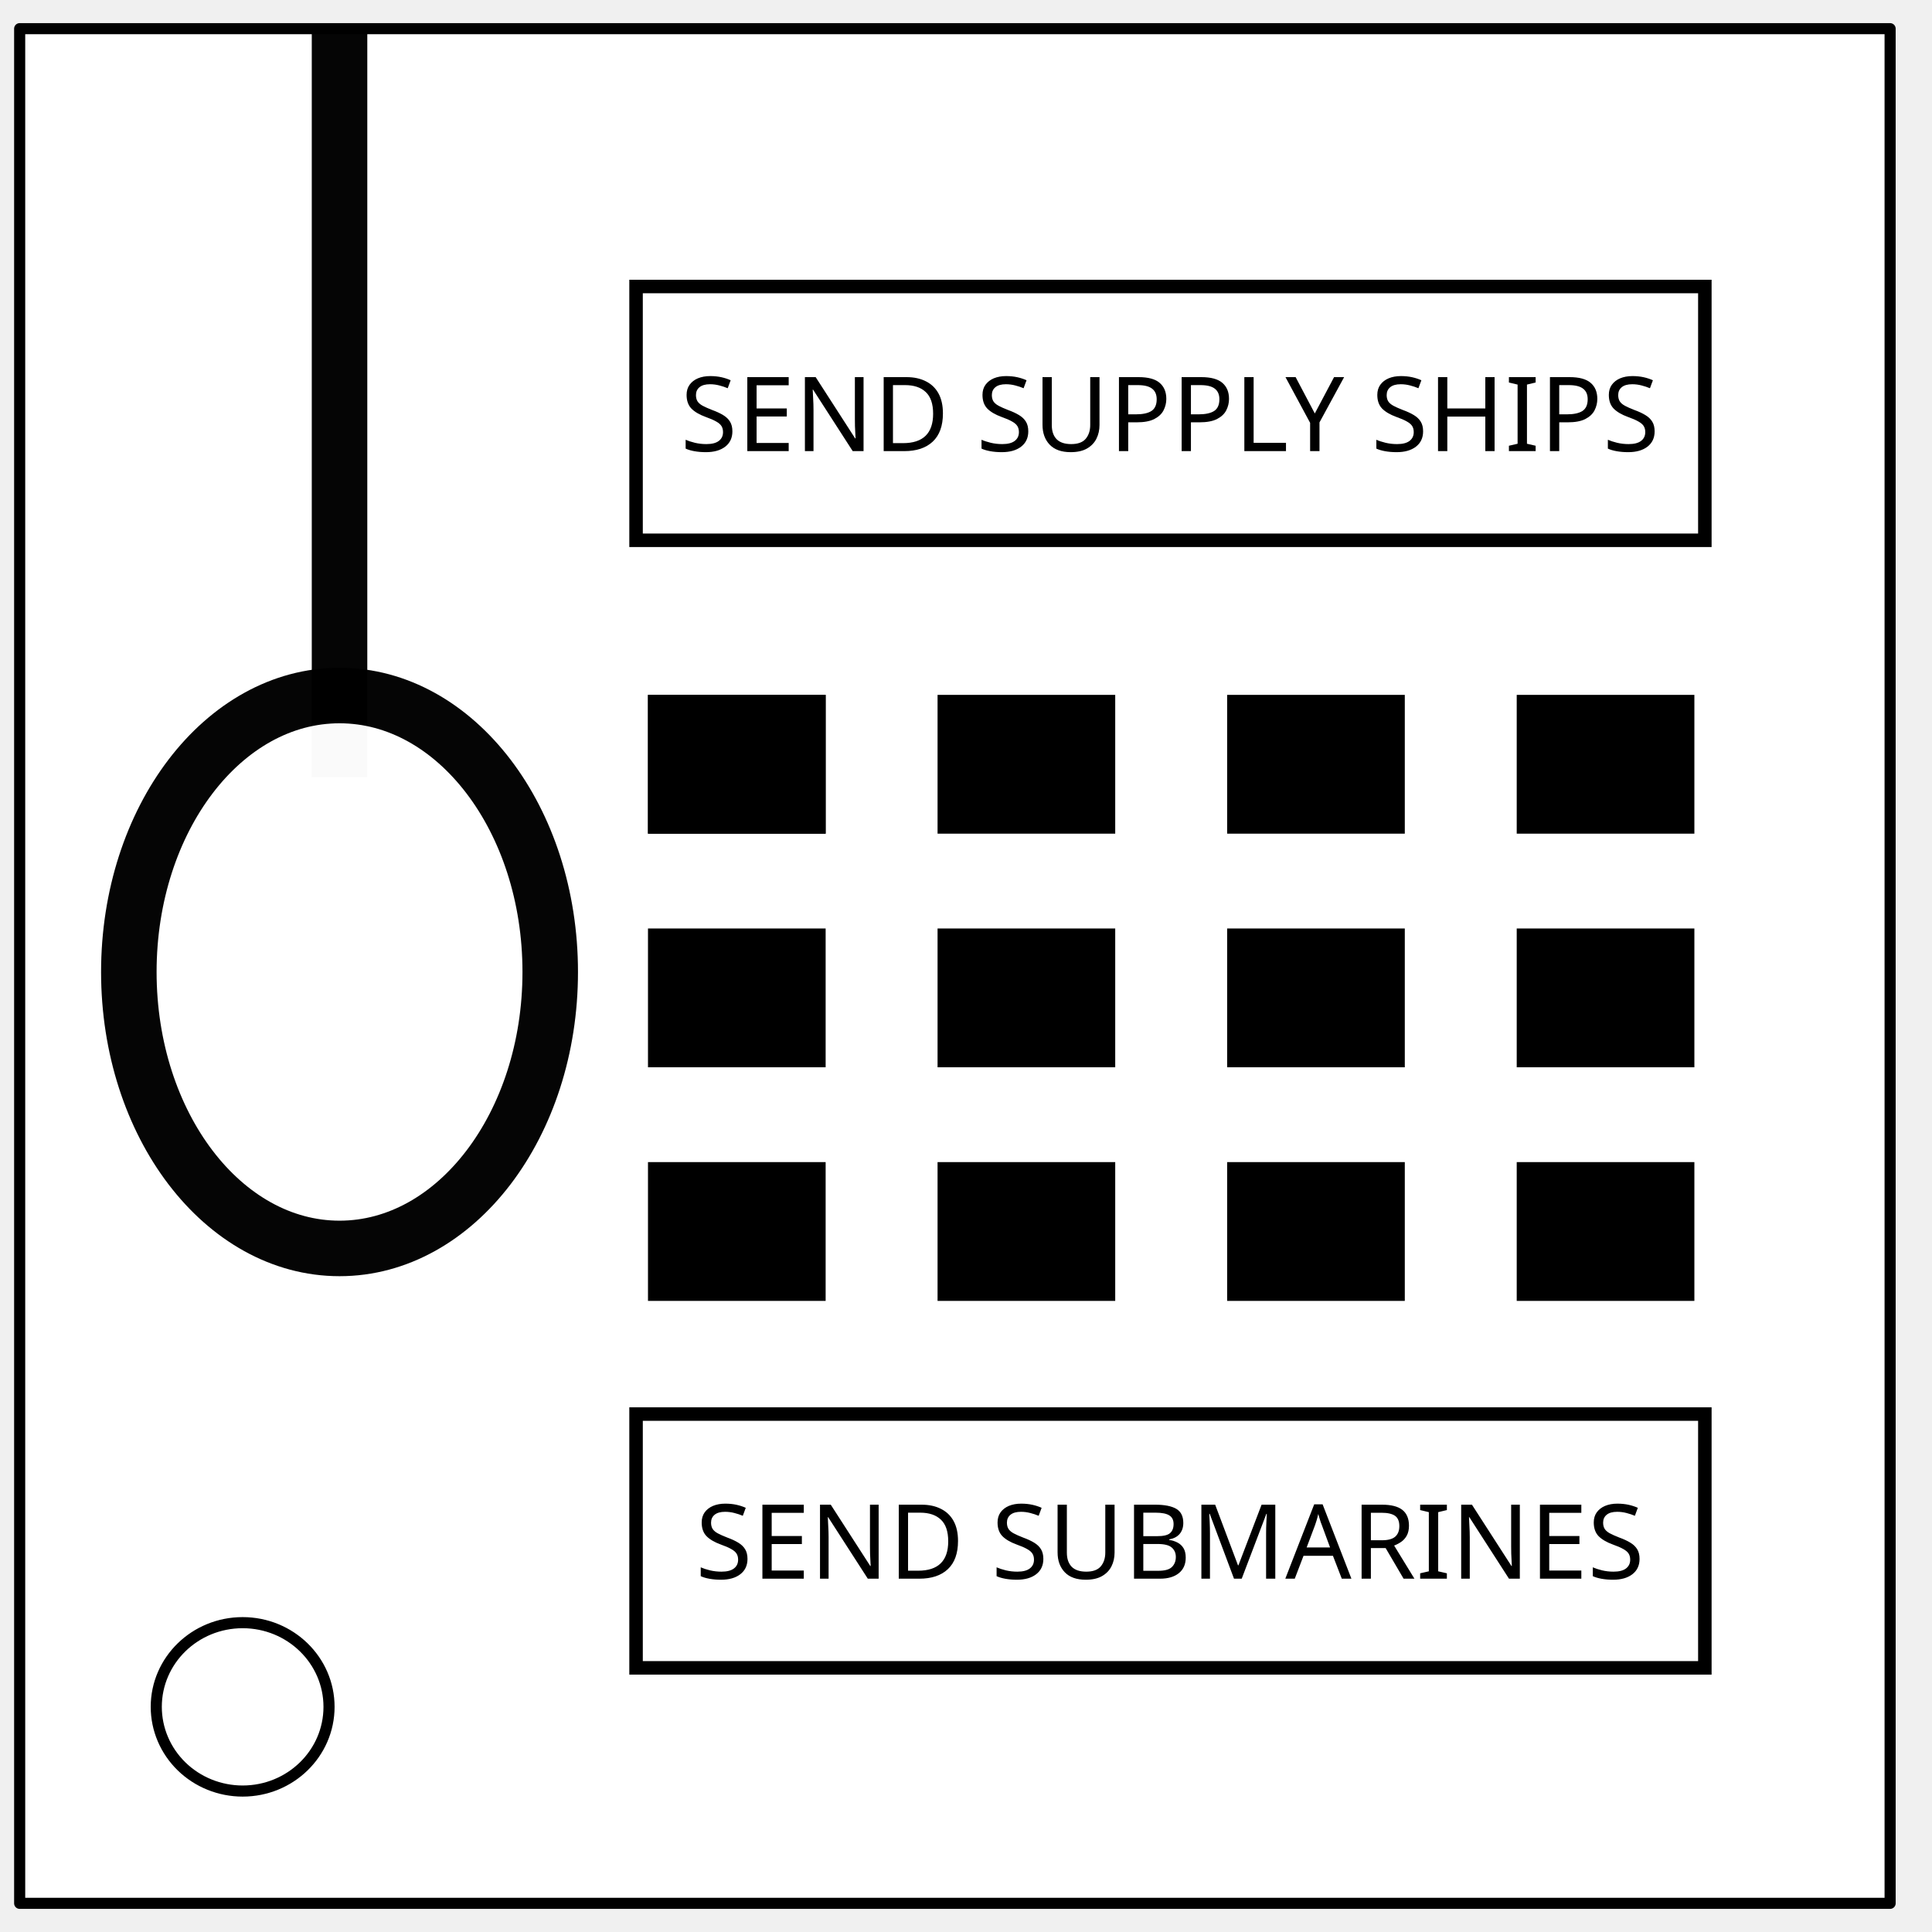
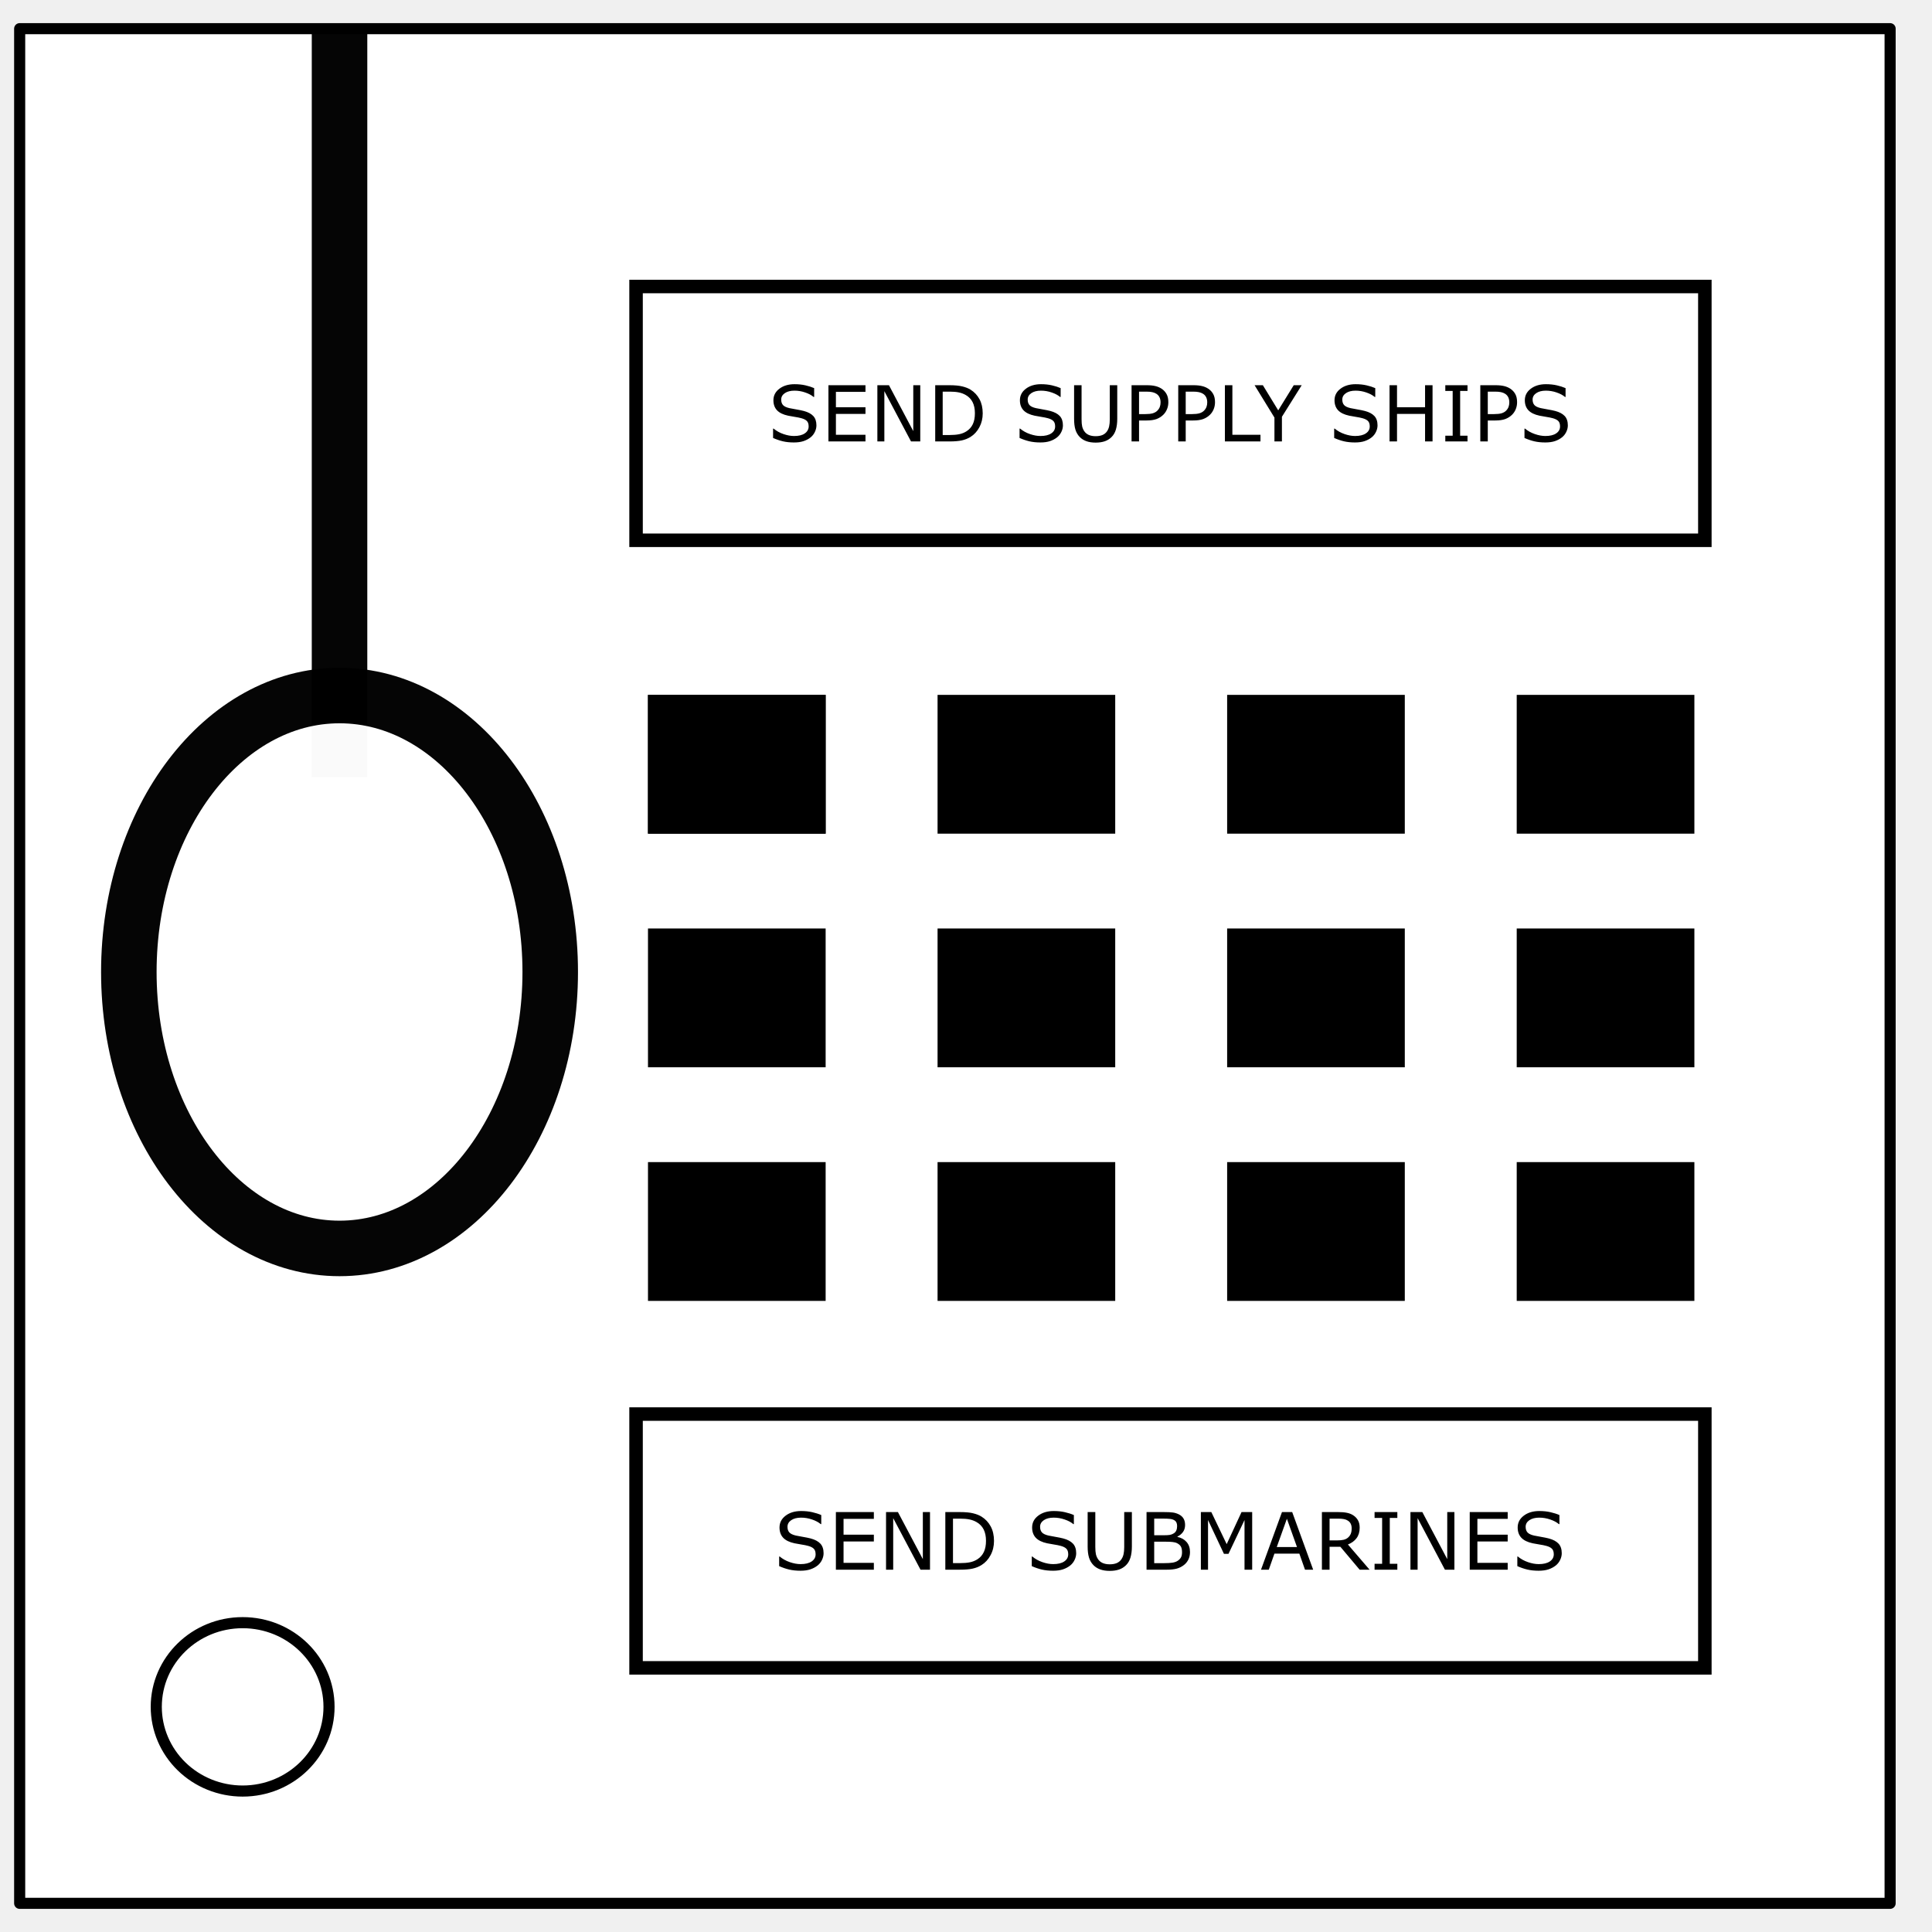
<svg xmlns="http://www.w3.org/2000/svg" xmlns:xlink="http://www.w3.org/1999/xlink" fill="none" stroke-linecap="square" stroke-miterlimit="10" viewBox="0 0 348 348">
  <clipPath id="a">
    <path d="M0 0h348v348H0V0z" />
  </clipPath>
  <g clip-path="url(#a)" transform="rotate(180 171 174)">
    <path d="M0 0h348v348H0z" />
    <path d="M5.079 5.776h336.913v337.67H5.08z" />
-     <path fill="#fff" stroke="#000" stroke-linecap="butt" stroke-linejoin="round" stroke-width="2" d="M1.544 5.165h336.913v337.67H1.545z" />
+     <path d="M1.544 5.165h336.913v337.67H1.545z" stroke-linejoin="round" stroke-linecap="butt" stroke-width="2" stroke="#000" fill="#fff" />
    <path fill="#fff" d="M282.734 40.554c0-8.376 6.966-15.165 15.56-15.165 4.126 0 8.084 1.597 11.001 4.441 2.918 2.844 4.558 6.702 4.558 10.724 0 8.376-6.966 15.165-15.56 15.165-8.593 0-15.559-6.79-15.559-15.165z" />
    <path stroke="#000" stroke-linecap="butt" stroke-linejoin="round" stroke-width="2" d="M282.734 40.554c0-8.376 6.966-15.165 15.56-15.165 4.126 0 8.084 1.597 11.001 4.441 2.918 2.844 4.558 6.702 4.558 10.724 0 8.376-6.966 15.165-15.56 15.165-8.593 0-15.559-6.79-15.559-15.165z" />
    <path fill="#000" d="M285.842 342.787h-10V208.025h10z" opacity=".98" />
    <ellipse cx="-280.842" cy="-172.923" fill="#fff" stroke="#000" stroke-miterlimit="4" stroke-width="10" opacity=".98" rx="37.952" ry="49.796" transform="scale(-1)" />
    <path fill="#fff" stroke="#000" stroke-miterlimit="4" stroke-width="2.432" d="M227.43 296.393H34.915V250.68H227.43z" />
    <path id="b" fill="#000" stroke-miterlimit="4" stroke-width="1.853" d="M-225.282-222.837h32v25h-32z" transform="scale(-1)" />
    <path fill="#fff" stroke="#000" stroke-miterlimit="4" stroke-width="2.432" d="M227.43 93.293H34.915V47.58H227.43z" />
    <use width="100%" height="100%" xlink:href="#b" />
    <use width="100%" height="100%" transform="translate(0 -42.08)" xlink:href="#b" />
    <use width="100%" height="100%" transform="translate(0 -84.16)" xlink:href="#b" />
    <use width="100%" height="100%" transform="translate(-52.16)" xlink:href="#b" />
    <use width="100%" height="100%" transform="translate(-52.16 -42.08)" xlink:href="#b" />
    <use width="100%" height="100%" transform="translate(-52.16 -84.16)" xlink:href="#b" />
    <use width="100%" height="100%" transform="translate(-104.32)" xlink:href="#b" />
    <use width="100%" height="100%" transform="translate(-104.32 -42.08)" xlink:href="#b" />
    <use width="100%" height="100%" transform="translate(-104.32 -84.16)" xlink:href="#b" />
    <use width="100%" height="100%" transform="translate(-156.48)" xlink:href="#b" />
    <use width="100%" height="100%" transform="translate(-156.48 -42.08)" xlink:href="#b" />
    <use width="100%" height="100%" transform="translate(-156.48 -84.16)" xlink:href="#b" />
-     <text x="-131.269" y="-266.742" fill="#000" stroke-linecap="butt" font-family="sans-serif" font-size="18.667" font-weight="400" letter-spacing="0" style="line-height:125%;text-align:center" text-anchor="middle" transform="scale(-1)" word-spacing="0">
-       <tspan x="-131.269" y="-266.742">SEND <tspan>SUPPLY</tspan> SHIPS</tspan>
-     </text>
-     <text x="-131.269" y="-63.641" fill="#000" stroke-linecap="butt" font-family="sans-serif" font-size="27.5" font-weight="400" letter-spacing="0" style="line-height:125%;text-align:center" text-anchor="middle" transform="scale(-1)" word-spacing="0">
-       <tspan x="-131.269" y="-63.641" font-size="18.667">SEND SUBMARINES</tspan>
-     </text>
+     <g aria-label="SEND SUPPLY SHIPS" style="line-height:125%;text-align:center" font-weight="400" font-size="18.667" font-family="sans-serif" letter-spacing="0" word-spacing="0" text-anchor="middle" fill="#000" stroke-linecap="butt">
+       <path d="M194.942 271.377q0-.592.279-1.17.272-.578.768-.98.544-.434 1.272-.68.721-.244 1.741-.244 1.095 0 1.973.204.87.204 1.775.605v1.687h-.095q-.769-.64-1.776-.986-1.006-.347-1.89-.347-1.252 0-1.945.47-.701.468-.701 1.25 0 .674.333.994.327.32 1 .496.51.136 1.109.225.591.088 1.258.224 1.347.286 2 .973.646.693.646 1.802 0 1.272-1.075 2.081-1.075.816-2.727.816-1.068 0-1.96-.204-.89-.204-1.577-.503v-1.592h.095q.578.49 1.524.81.938.326 1.924.326 1.082 0 1.742-.449.653-.448.653-1.156 0-.632-.327-.993-.326-.36-1.15-.55-.435-.096-1.237-.232-.803-.136-1.36-.279-1.13-.3-1.7-.904-.572-.606-.572-1.694zM186.107 268.486h6.672v10.128h-6.672v-1.197h5.325v-2.775h-5.325v-1.197h5.325v-3.761h-5.325zM176.238 268.486h1.667l4.801 9.06v-9.06h1.259v10.128h-2.088l-4.38-8.27v8.27h-1.259zM164.989 273.54q0-1.38.605-2.503.599-1.122 1.598-1.741.694-.429 1.551-.62.85-.19 2.245-.19h2.557v10.128h-2.53q-1.483 0-2.353-.218-.878-.21-1.483-.585-1.034-.646-1.612-1.72-.578-1.075-.578-2.551zm1.408.02q0 1.19.415 2.007.414.816 1.237 1.285.599.34 1.272.47.674.135 1.612.135h1.265v-7.814h-1.265q-.972 0-1.693.143-.728.142-1.333.53-.755.483-1.13 1.272-.38.789-.38 1.972zM150.543 271.377q0-.592.279-1.17.272-.578.768-.98.544-.434 1.272-.68.72-.244 1.741-.244 1.095 0 1.973.204.87.204 1.775.605v1.687h-.096q-.768-.64-1.775-.986-1.006-.347-1.89-.347-1.252 0-1.946.47-.7.468-.7 1.25 0 .674.333.994.327.32 1 .496.51.136 1.108.225.592.088 1.259.224 1.346.286 2 .973.645.693.645 1.802 0 1.272-1.074 2.081-1.075.816-2.727.816-1.068 0-1.96-.204-.89-.204-1.577-.503v-1.592h.095q.578.49 1.524.81.938.326 1.924.326 1.082 0 1.741-.449.653-.448.653-1.156 0-.632-.326-.993-.327-.36-1.15-.55-.435-.096-1.237-.232-.803-.136-1.36-.279-1.13-.3-1.701-.904-.571-.606-.571-1.694zM140.756 272.554q0-1.102.244-1.925.238-.816.79-1.36.523-.517 1.224-.755.7-.238 1.632-.238.952 0 1.66.251.707.252 1.19.742.55.557.795 1.346.239.79.239 1.939v6.06h-1.347v-6.128q0-.823-.109-1.3-.116-.475-.38-.863-.3-.442-.81-.667-.517-.224-1.238-.224-.728 0-1.238.218-.51.224-.816.673-.265.388-.374.884-.116.503-.116 1.245v6.162h-1.346zM131.553 275.553q0-.673.238-1.251.232-.572.653-.993.524-.524 1.238-.79.714-.258 1.803-.258h1.346v-3.775h1.347v10.128h-2.748q-.911 0-1.544-.157-.632-.15-1.122-.476-.578-.387-.891-.966-.32-.578-.32-1.462zm1.401-.034q0 .524.184.911.184.388.558.633.326.21.748.3.415.094 1.054.094h1.333v-4.046h-1.136q-.816 0-1.326.142-.51.15-.83.47-.32.326-.449.687-.136.36-.136.81zM123.147 275.553q0-.673.238-1.251.231-.572.653-.993.524-.524 1.238-.79.714-.258 1.802-.258h1.347v-3.775h1.346v10.128h-2.747q-.912 0-1.544-.157-.633-.15-1.122-.476-.579-.387-.891-.966-.32-.578-.32-1.462zm1.401-.034q0 .524.184.911.183.388.557.633.327.21.748.3.415.094 1.055.094h1.333v-4.046h-1.136q-.816 0-1.326.142-.51.15-.83.47-.32.326-.449.687-.136.36-.136.81zM114.958 268.486h6.407v10.128h-1.347v-8.93h-5.06zM107.531 278.614l3.564-5.686v-4.442h1.347v4.299l3.577 5.829h-1.49l-2.768-4.53-2.795 4.53zM93.874 271.377q0-.592.279-1.17.272-.578.768-.98.544-.434 1.272-.68.721-.244 1.741-.244 1.095 0 1.973.204.87.204 1.775.605v1.687h-.095q-.769-.64-1.776-.986-1.006-.347-1.89-.347-1.252 0-1.945.47-.701.468-.701 1.25 0 .674.333.994.327.32 1 .496.51.136 1.109.225.591.088 1.258.224 1.347.286 2 .973.646.693.646 1.802 0 1.272-1.075 2.081-1.075.816-2.727.816-1.068 0-1.96-.204-.89-.204-1.577-.503v-1.592h.095q.578.49 1.524.81.938.326 1.925.326 1.08 0 1.74-.449.654-.448.654-1.156 0-.632-.327-.993-.326-.36-1.15-.55-.435-.096-1.237-.232-.803-.136-1.36-.279-1.13-.3-1.7-.904-.572-.606-.572-1.694zM83.964 268.486h1.347v4.959h5.053v-4.959h1.347v10.128h-1.347v-3.972h-5.053v3.972h-1.347zM77.666 268.486h4v1.034h-1.327v8.06h1.327v1.034h-4v-1.034h1.327v-8.06h-1.327zM68.736 275.553q0-.673.238-1.251.231-.572.653-.993.524-.524 1.238-.79.714-.258 1.802-.258h1.347v-3.775h1.347v10.128h-2.748q-.911 0-1.544-.157-.633-.15-1.122-.476-.578-.387-.891-.966-.32-.578-.32-1.462zm1.401-.034q0 .524.184.911.184.388.558.633.326.21.748.3.415.094 1.054.094h1.333v-4.046h-1.136q-.816 0-1.326.142-.51.15-.83.47-.32.326-.449.687-.136.36-.136.81zM59.595 271.377q0-.592.279-1.17.272-.578.769-.98.544-.434 1.271-.68.721-.244 1.742-.244 1.095 0 1.972.204.87.204 1.775.605v1.687h-.095q-.769-.64-1.775-.986-1.007-.347-1.891-.347-1.251 0-1.945.47-.7.468-.7 1.25 0 .674.332.994.327.32 1 .496.51.136 1.109.225.592.088 1.258.224 1.347.286 2 .973.646.693.646 1.802 0 1.272-1.075 2.081-1.074.816-2.727.816-1.068 0-1.959-.204-.89-.204-1.578-.503v-1.592h.095q.579.49 1.524.81.939.326 1.925.326 1.081 0 1.74-.449.654-.448.654-1.156 0-.632-.327-.993-.326-.36-1.15-.55-.434-.096-1.237-.232-.802-.136-1.36-.279-1.13-.3-1.7-.904-.572-.606-.572-1.694z" />
+     </g>
+     <path d="M60.691 68.223q0-.606.286-1.198.279-.593.787-1.004.558-.446 1.304-.697.739-.251 1.784-.251 1.122 0 2.022.21.892.208 1.819.62v1.728h-.098q-.788-.655-1.82-1.01-1.03-.356-1.937-.356-1.282 0-1.993.48-.718.482-.718 1.283 0 .69.341 1.018.335.328 1.025.509.523.14 1.136.23.607.09 1.29.23 1.38.293 2.049.997.662.71.662 1.847 0 1.303-1.101 2.132-1.102.837-2.795.837-1.095 0-2.008-.21-.913-.208-1.617-.515v-1.631h.098q.592.502 1.561.83.962.334 1.973.334 1.108 0 1.784-.46.67-.46.67-1.185 0-.648-.335-1.018-.335-.369-1.178-.564-.446-.098-1.269-.237-.822-.14-1.394-.286-1.157-.307-1.742-.927-.586-.62-.586-1.736zm9.737-2.962h6.838V75.64h-6.838v-1.227h5.458v-2.844h-5.458v-1.227h5.458v-3.854h-5.458zm9.598 0h1.708l4.92 9.284v-9.284h1.29V75.64h-2.14l-4.488-8.476v8.476h-1.29zm10.28 0h4.1v1.06h-1.36v8.26h1.36v1.059h-4.1v-1.06h1.36v-8.26h-1.36zm4.998 0h1.792l3.47 4.127h1.946V65.26h1.38V75.64h-2.907q-.94 0-1.568-.126-.627-.118-1.13-.432-.564-.355-.878-.9-.32-.536-.32-1.365 0-1.122.564-1.882.565-.753 1.555-1.136zm3.228 7.458q0 .446.16.788.153.348.516.585.3.202.71.28.412.083.97.083h1.624v-3.917h-1.394q-.656 0-1.144.111-.487.119-.829.432-.314.293-.46.67-.153.383-.153.968zm6.935-7.458h1.47l1.018 2.893h4.489l1.018-2.893h1.4l-3.777 10.379h-1.84zm2.913 4.078l1.82 5.095 1.826-5.095zm8.072-4.078h1.38v8.943l2.885-6.085h.823l2.865 6.085V65.26h1.289V75.64h-1.882l-2.767-5.779-2.677 5.779h-1.916zm11.2 3.193q0-.774.293-1.367.293-.592.788-.975.585-.46 1.29-.656.696-.195 1.777-.195h3.68V75.64h-3.074q-1.136 0-1.7-.084-.565-.084-1.08-.348-.572-.3-.83-.774-.258-.467-.258-1.122 0-.74.376-1.262.377-.516 1.004-.83v-.055q-1.053-.216-1.659-.927-.606-.704-.606-1.784zm2.322 4.676q0 .377.125.635.126.258.404.418.328.188.795.23.467.049 1.157.049h1.645v-2.997h-1.784q-.649 0-1.032.062-.383.07-.71.28-.329.208-.461.536-.14.334-.14.787zm-.886-4.732q0 .627.189.996.188.37.683.628.334.174.815.223.474.056 1.157.056h2.168v-3.862h-1.826q-.906 0-1.485.09-.578.098-.948.35-.39.271-.571.62-.182.348-.182.899zm9.034 1.031q0-1.129.25-1.972.245-.837.81-1.394.536-.53 1.254-.774t1.673-.244q.975 0 1.7.258t1.22.76q.565.571.816 1.38.243.808.243 1.986v6.21h-1.38v-6.28q0-.843-.111-1.33-.119-.489-.39-.886-.307-.453-.83-.683-.53-.23-1.268-.23-.746 0-1.269.223-.523.23-.836.69-.272.397-.384.906-.118.516-.118 1.276v6.315h-1.38zm10.03-1.206q0-.606.285-1.198.28-.593.788-1.004.558-.446 1.303-.697.74-.251 1.785-.251 1.122 0 2.021.21.892.208 1.82.62v1.728h-.098q-.788-.655-1.82-1.01-1.031-.356-1.937-.356-1.283 0-1.994.48-.718.482-.718 1.283 0 .69.342 1.018.335.328 1.025.509.522.14 1.136.23.606.09 1.29.23 1.38.293 2.048.997.663.71.663 1.847 0 1.303-1.102 2.132-1.101.837-2.795.837-1.094 0-2.007-.21-.913-.208-1.617-.515v-1.631h.097q.593.502 1.562.83.962.334 1.972.334 1.108 0 1.785-.46.669-.46.669-1.185 0-.648-.335-1.018-.334-.369-1.178-.564-.446-.098-1.268-.237-.823-.14-1.394-.286-1.157-.307-1.743-.927-.585-.62-.585-1.736zm14.804 2.217q0-1.415.62-2.565.614-1.15 1.638-1.784.711-.44 1.59-.635.87-.195 2.3-.195h2.62V75.64h-2.592q-1.52 0-2.412-.223-.9-.216-1.52-.6-1.059-.662-1.651-1.763-.593-1.102-.593-2.614zm1.443.02q0 1.22.425 2.057.425.836 1.269 1.317.613.349 1.303.481.69.14 1.652.14h1.296v-8.009h-1.296q-.997 0-1.736.146-.745.147-1.366.544-.773.495-1.157 1.304-.39.808-.39 2.02zm10.086-5.199h1.707l4.921 9.284v-9.284h1.29V75.64h-2.14l-4.489-8.476v8.476h-1.29zm10.113 0h6.838V75.64h-6.838v-1.227h5.458v-2.844h-5.458v-1.227h5.458v-3.854h-5.458zm9.054 2.962q0-.606.286-1.198.279-.593.788-1.004.557-.446 1.303-.697.739-.251 1.784-.251 1.123 0 2.022.21.892.208 1.819.62v1.728h-.098q-.787-.655-1.819-1.01-1.031-.356-1.937-.356-1.283 0-1.994.48-.718.482-.718 1.283 0 .69.342 1.018.334.328 1.024.509.523.14 1.136.23.607.09 1.29.23 1.38.293 2.05.997.661.71.661 1.847 0 1.303-1.101 2.132-1.101.837-2.795.837-1.094 0-2.007-.21-.914-.208-1.617-.515v-1.631h.097q.593.502 1.561.83.962.334 1.973.334 1.108 0 1.784-.46.67-.46.67-1.185 0-.648-.335-1.018-.335-.369-1.178-.564-.446-.098-1.269-.237-.822-.14-1.394-.286-1.157-.307-1.742-.927-.586-.62-.586-1.736z" font-size="18.667" aria-label="SEND SUBMARINES" style="font-size:18.667px" font-weight="400" font-family="sans-serif" letter-spacing="0" word-spacing="0" text-anchor="middle" fill="#000" stroke-linecap="butt" />
  </g>
</svg>
